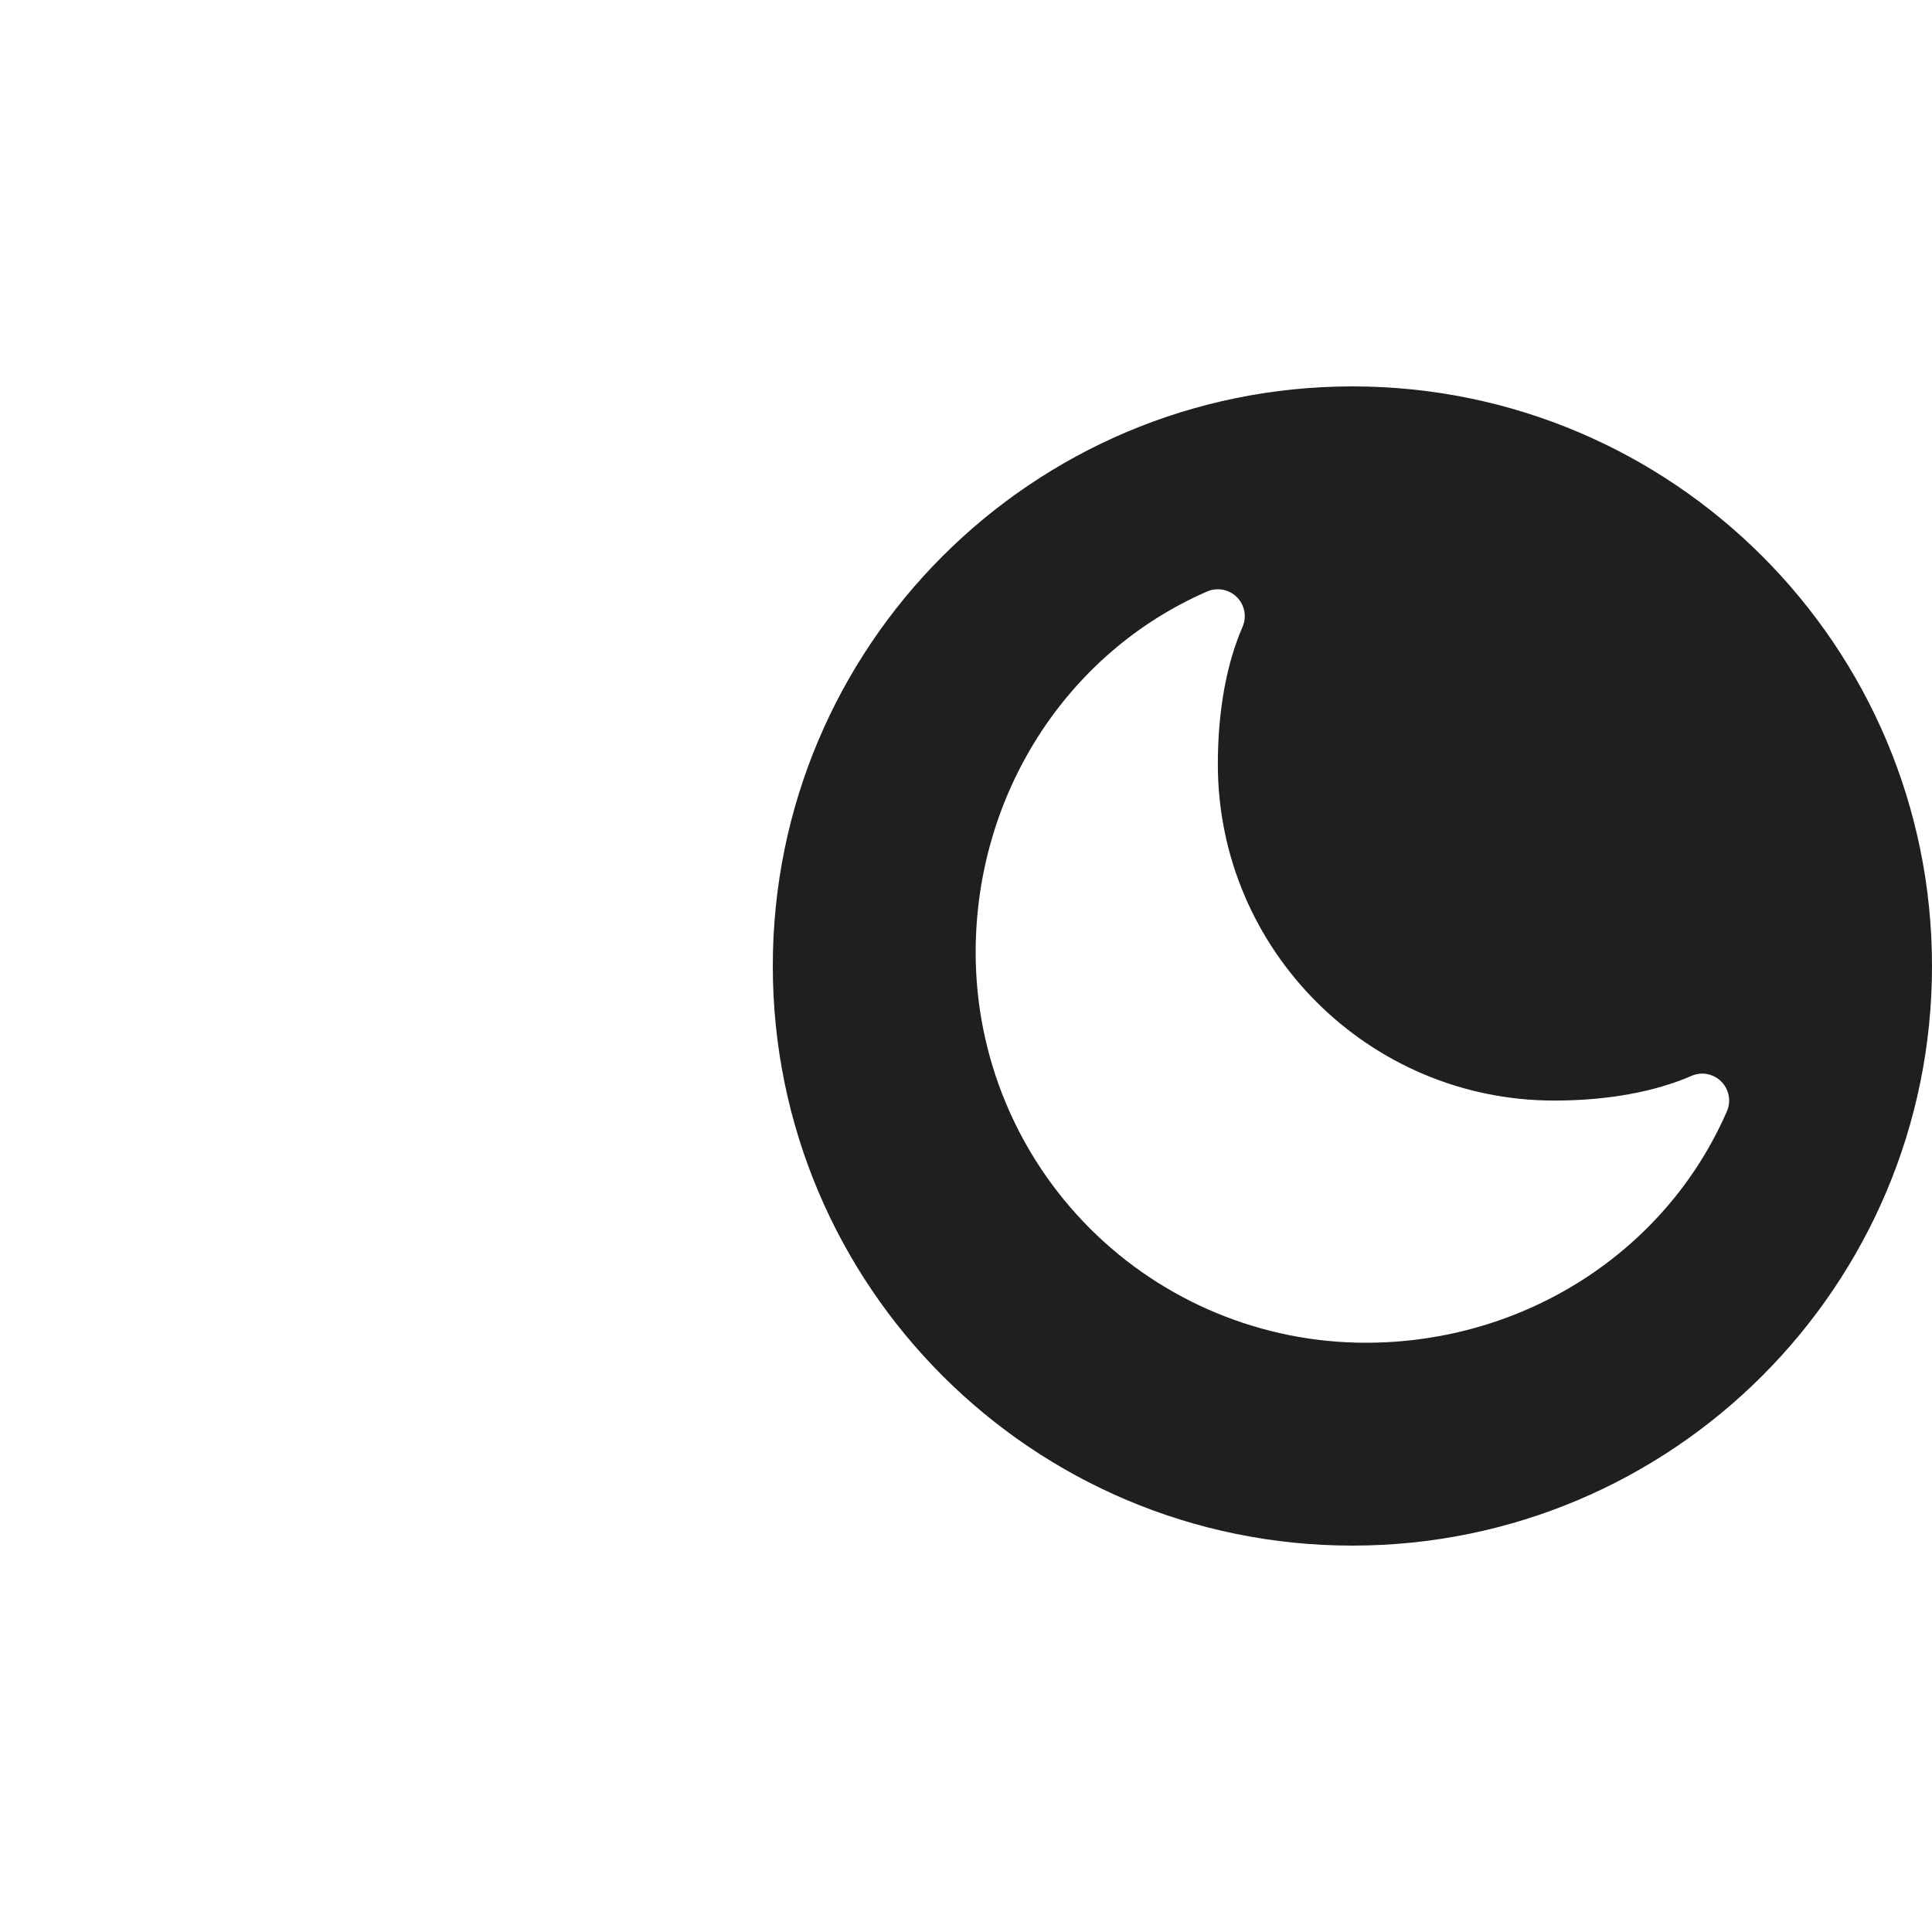
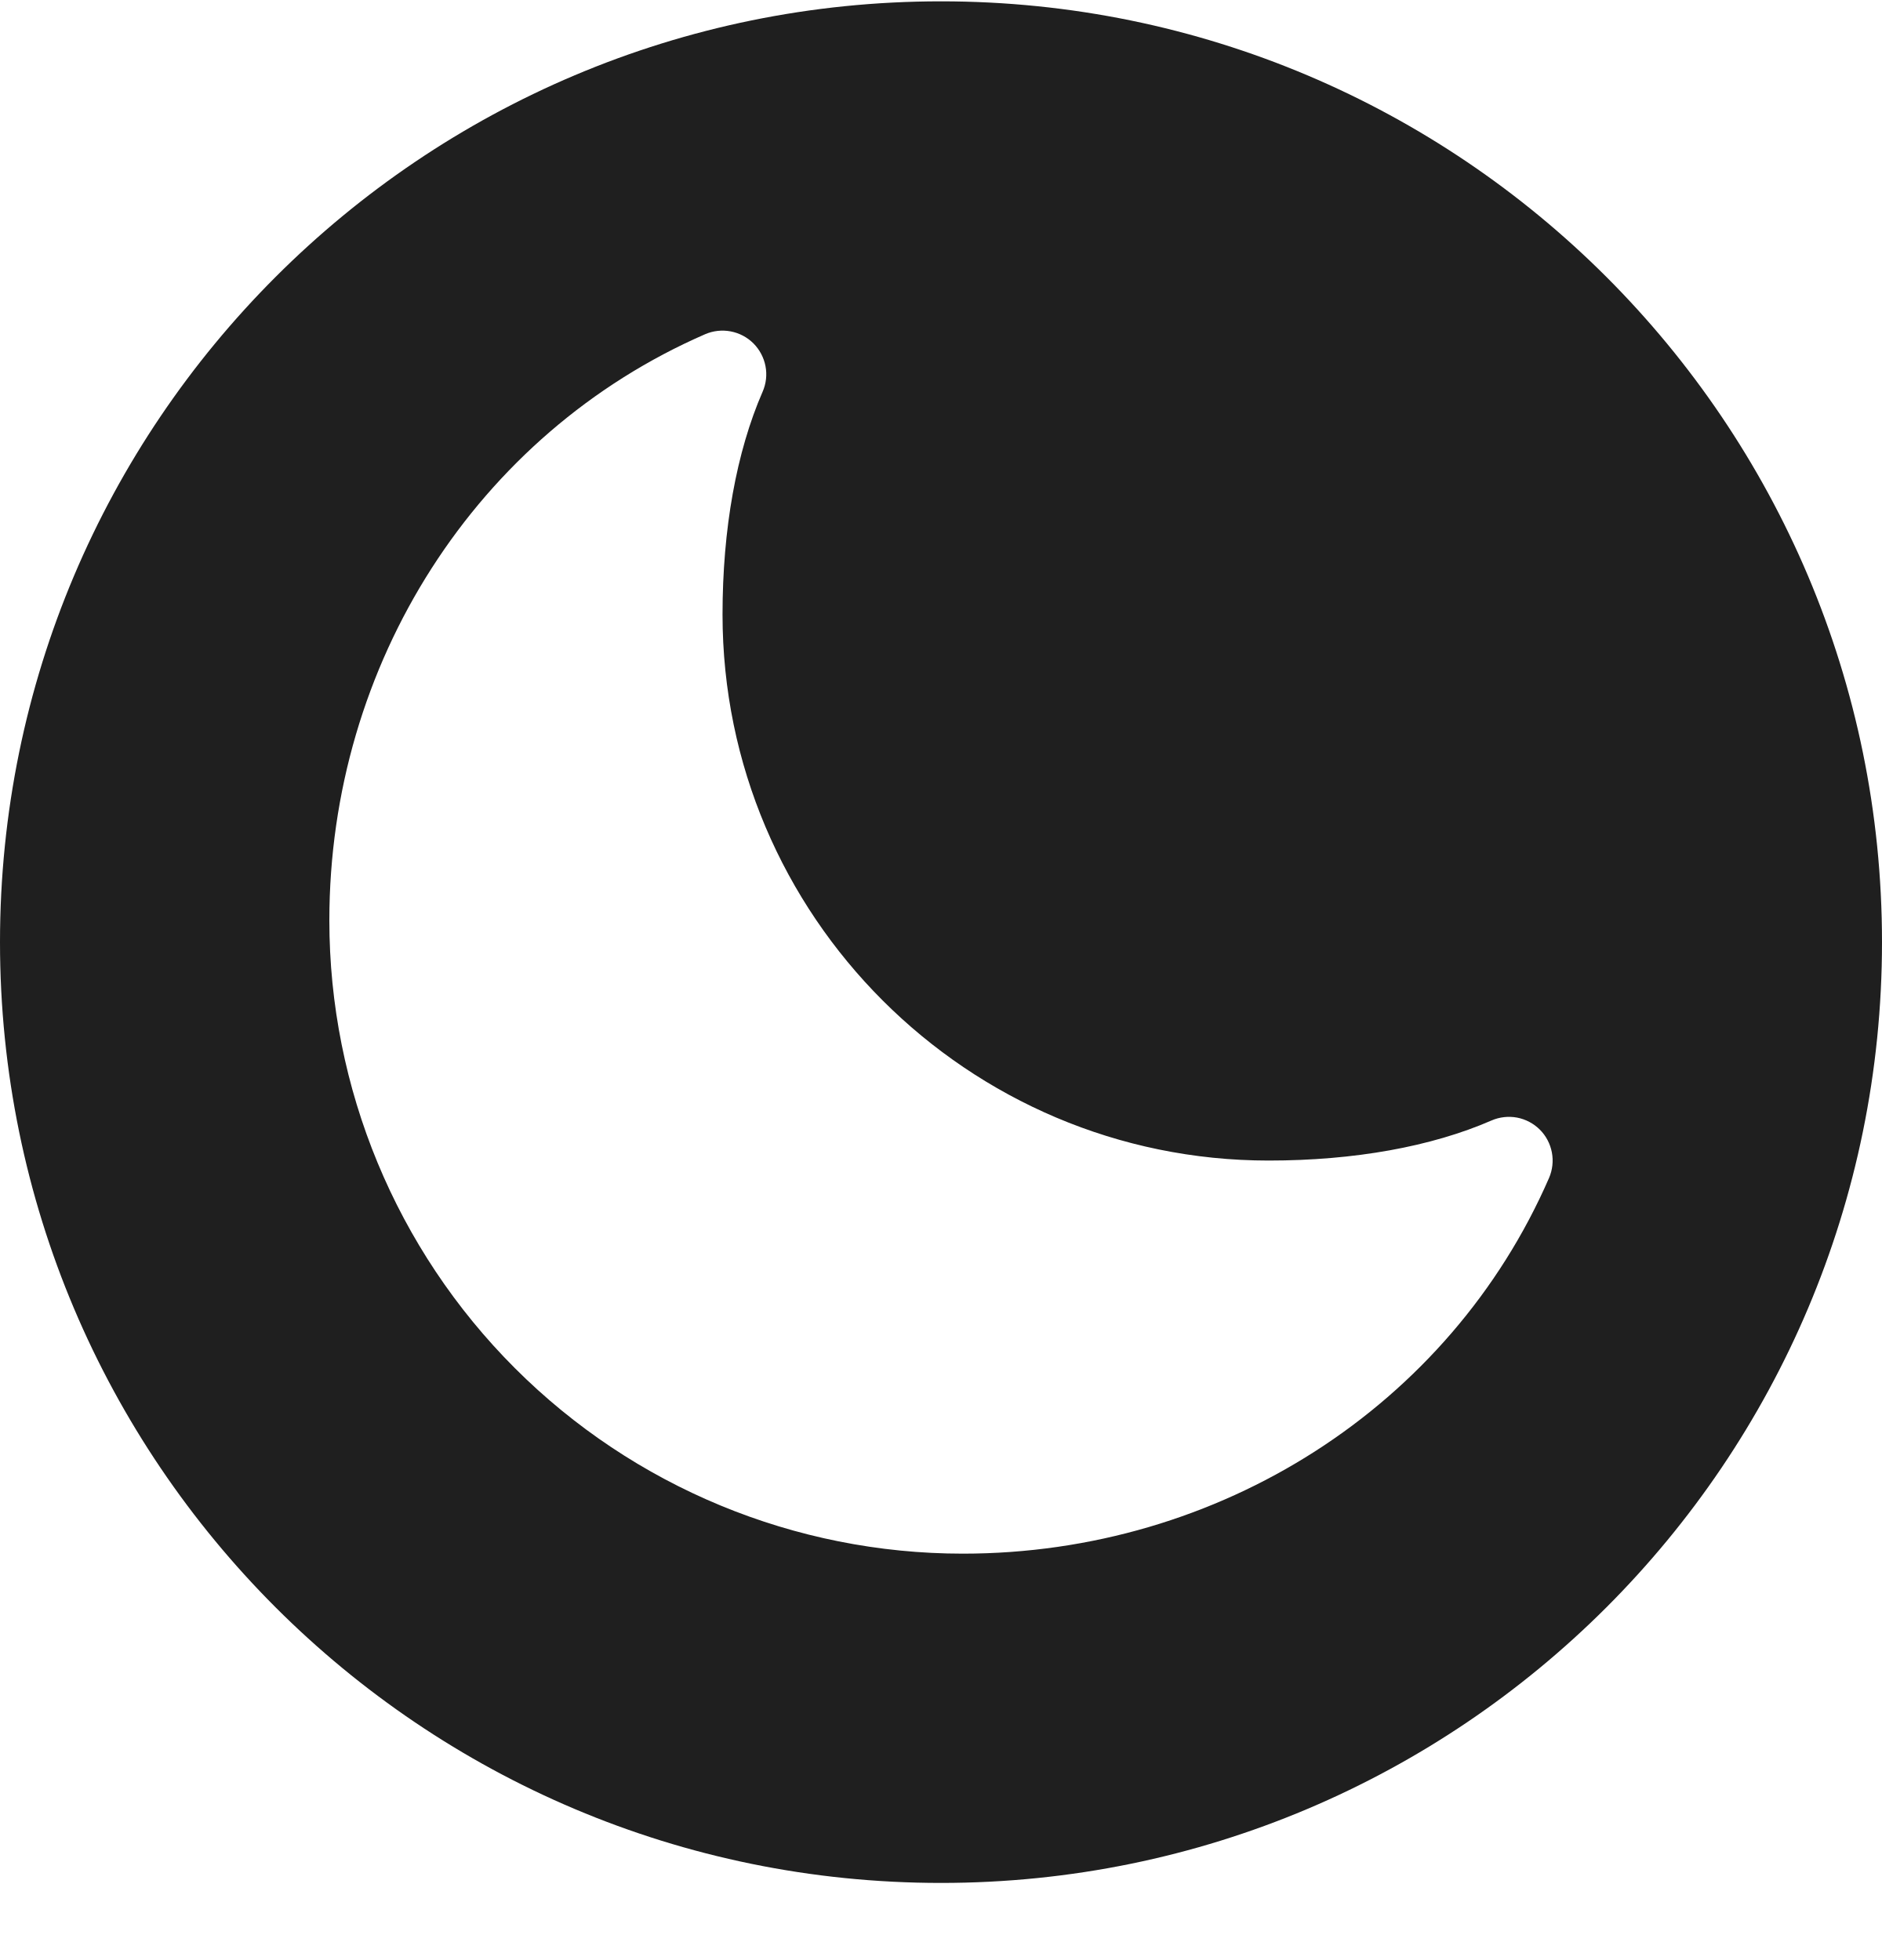
- <svg xmlns="http://www.w3.org/2000/svg" width="40" height="40" viewBox="0 0 40 40" fill="none">
-   <path fill-rule="evenodd" clip-rule="evenodd" d="M28 32C34.627 32 40 26.627 40 20C40 13.373 34.627 8 28 8C21.373 8 16 13.373 16 20C16 26.627 21.373 32 28 32ZM22.566 25.434C24.081 26.949 26.136 27.8 28.279 27.8C31.552 27.8 34.486 25.92 35.754 23.008C35.798 22.906 35.811 22.792 35.79 22.682C35.769 22.572 35.716 22.471 35.637 22.392C35.558 22.313 35.456 22.259 35.346 22.238C35.237 22.217 35.123 22.23 35.02 22.275C34.253 22.609 33.27 22.786 32.178 22.786C28.338 22.786 25.214 19.662 25.214 15.822C25.214 14.73 25.391 13.747 25.725 12.98C25.77 12.877 25.783 12.763 25.762 12.653C25.741 12.543 25.687 12.442 25.608 12.363C25.529 12.284 25.428 12.231 25.318 12.21C25.208 12.189 25.094 12.202 24.992 12.246C22.08 13.514 20.2 16.448 20.2 19.721C20.2 21.864 21.051 23.919 22.566 25.434Z" fill="#1F1F1F" />
+ <svg xmlns="http://www.w3.org/2000/svg" width="24" height="25" viewBox="0 0 24 25" fill="none">
+   <path fill-rule="evenodd" clip-rule="evenodd" d="M12 24.017C18.627 24.017 24 18.645 24 12.017C24 5.39 18.627 0.017 12 0.017C5.373 0.017 0 5.39 0 12.017C0 18.645 5.373 24.017 12 24.017ZM6.566 17.451C8.081 18.966 10.136 19.817 12.278 19.817C15.552 19.817 18.486 17.937 19.754 15.025C19.798 14.923 19.811 14.809 19.79 14.699C19.769 14.589 19.716 14.488 19.637 14.409C19.558 14.33 19.456 14.276 19.346 14.255C19.237 14.235 19.123 14.247 19.02 14.292C18.253 14.626 17.27 14.803 16.178 14.803C12.338 14.803 9.214 11.679 9.214 7.839C9.214 6.747 9.391 5.764 9.725 4.997C9.77 4.894 9.783 4.781 9.762 4.671C9.741 4.561 9.687 4.459 9.608 4.38C9.529 4.301 9.428 4.248 9.318 4.227C9.208 4.206 9.094 4.219 8.992 4.263C6.08 5.531 4.2 8.465 4.2 11.739C4.2 13.881 5.051 15.936 6.566 17.451Z" fill="#1F1F1F" />
</svg>
